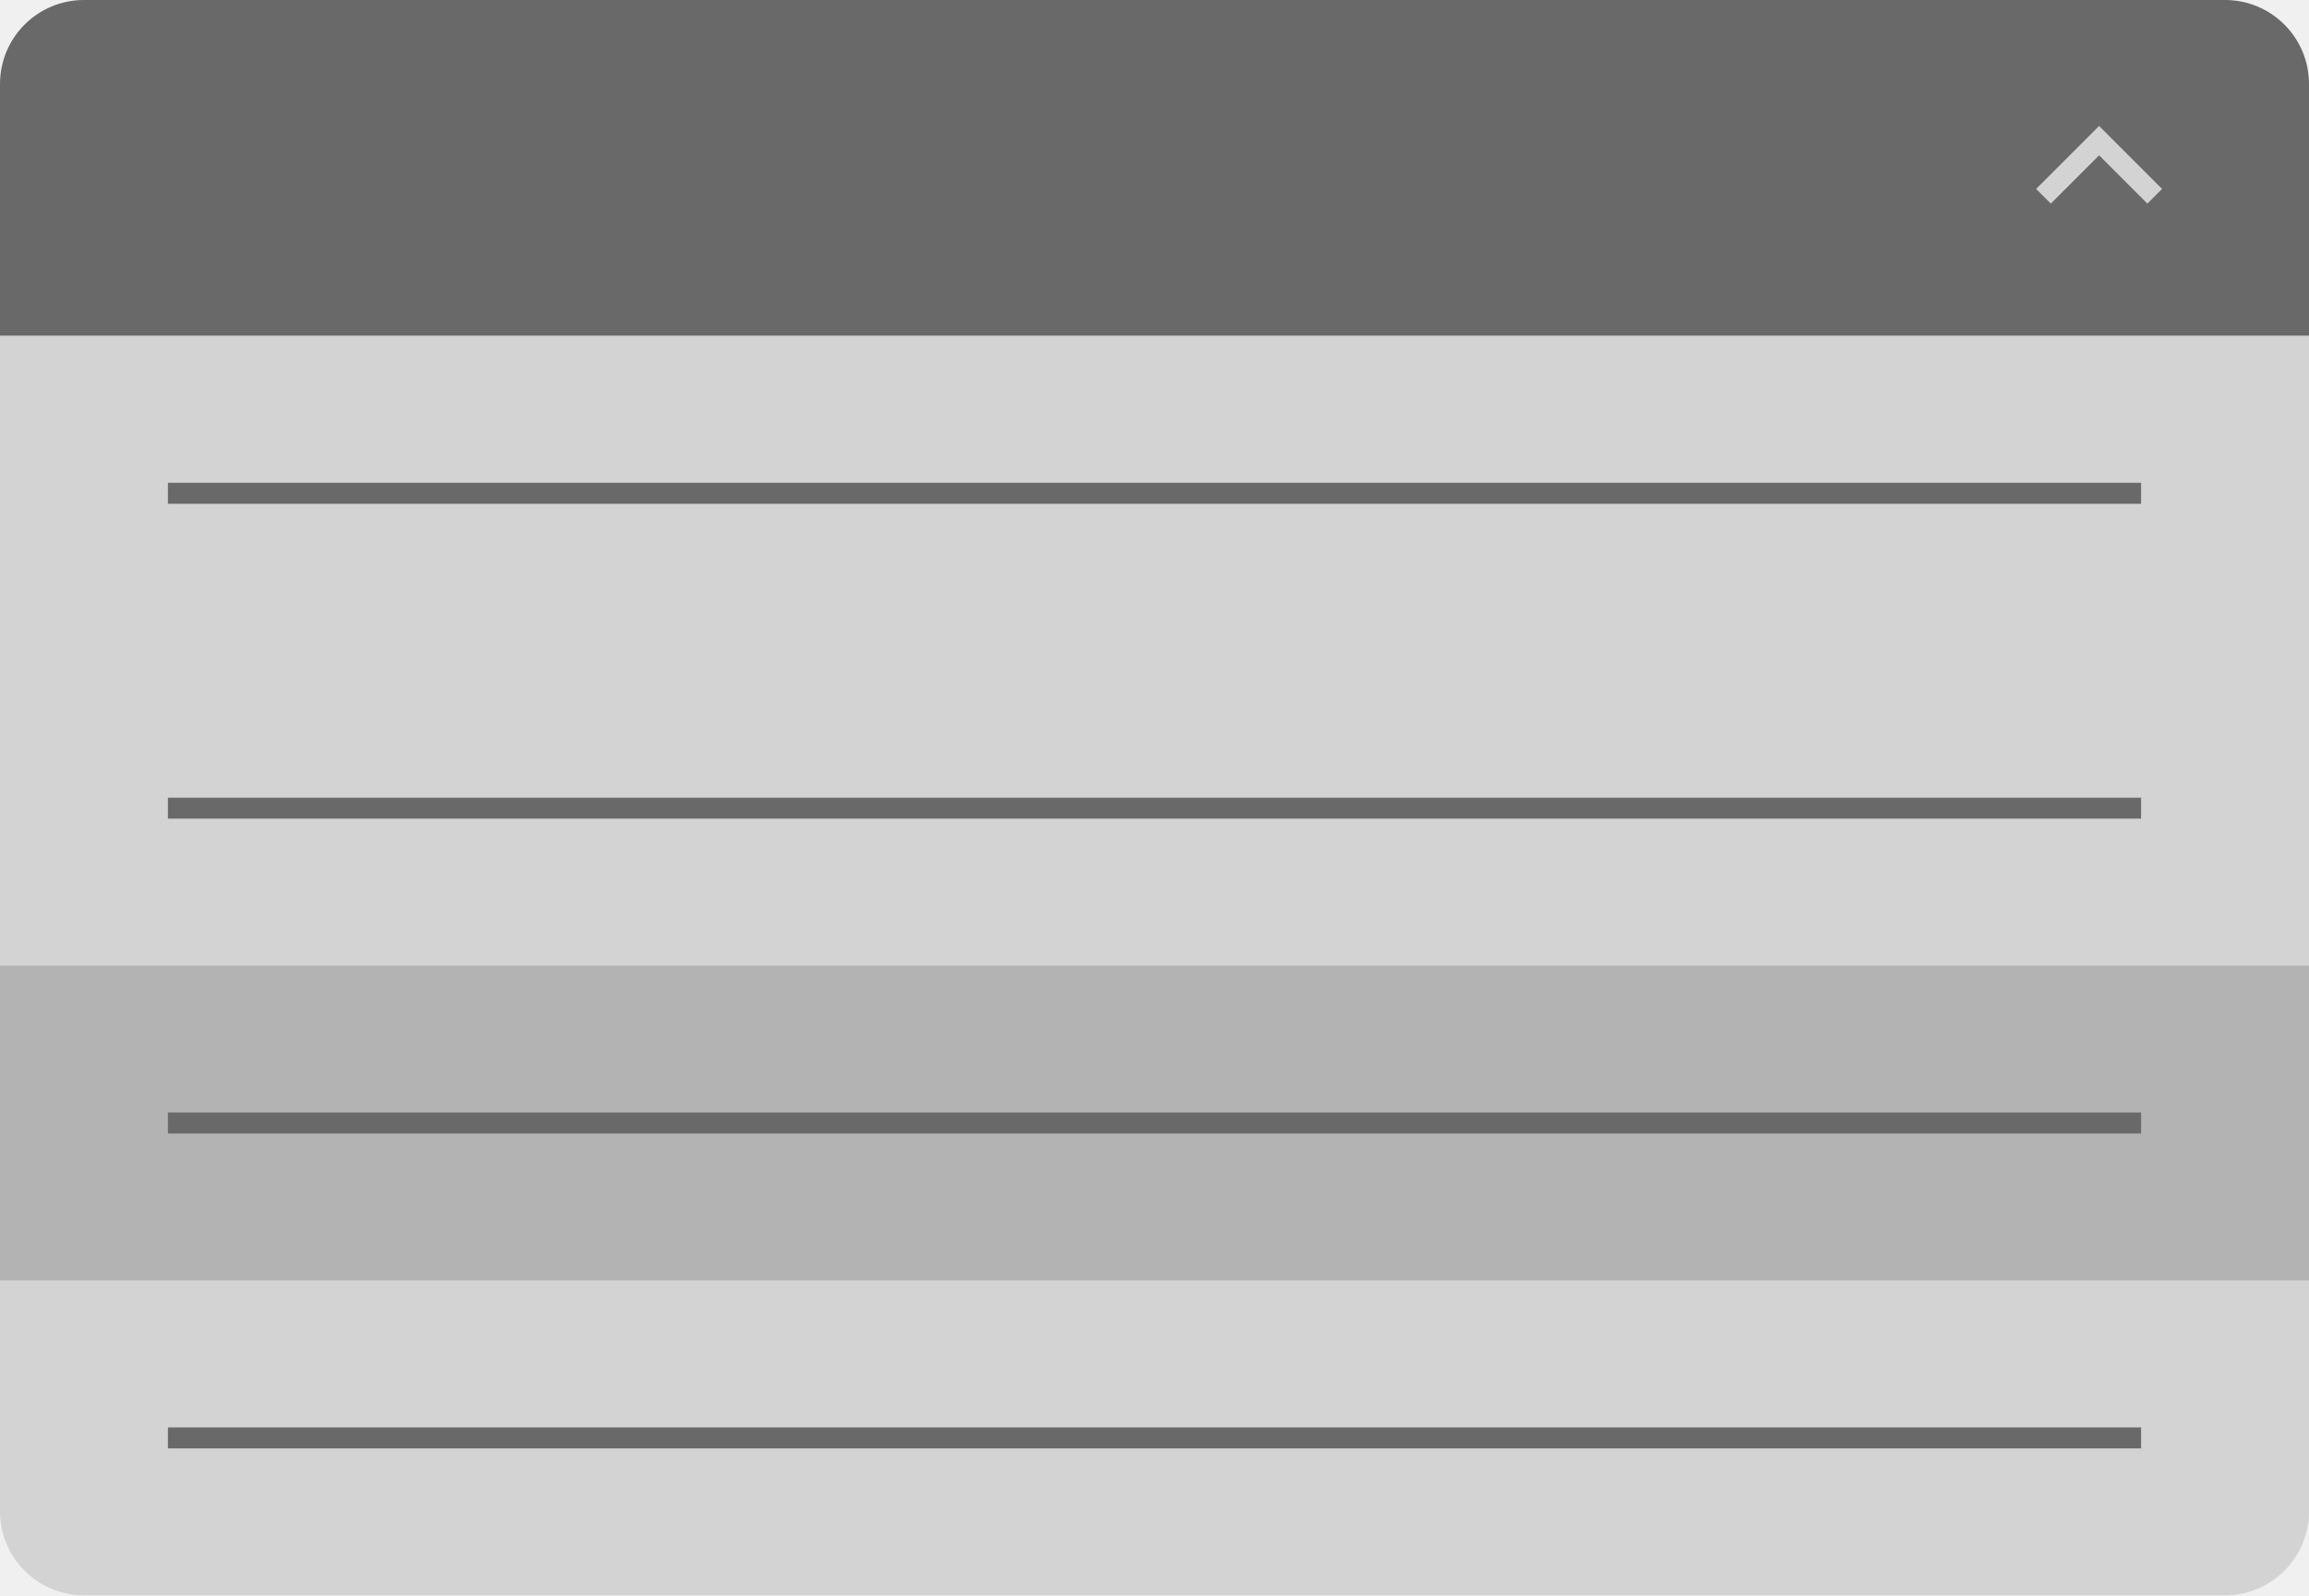
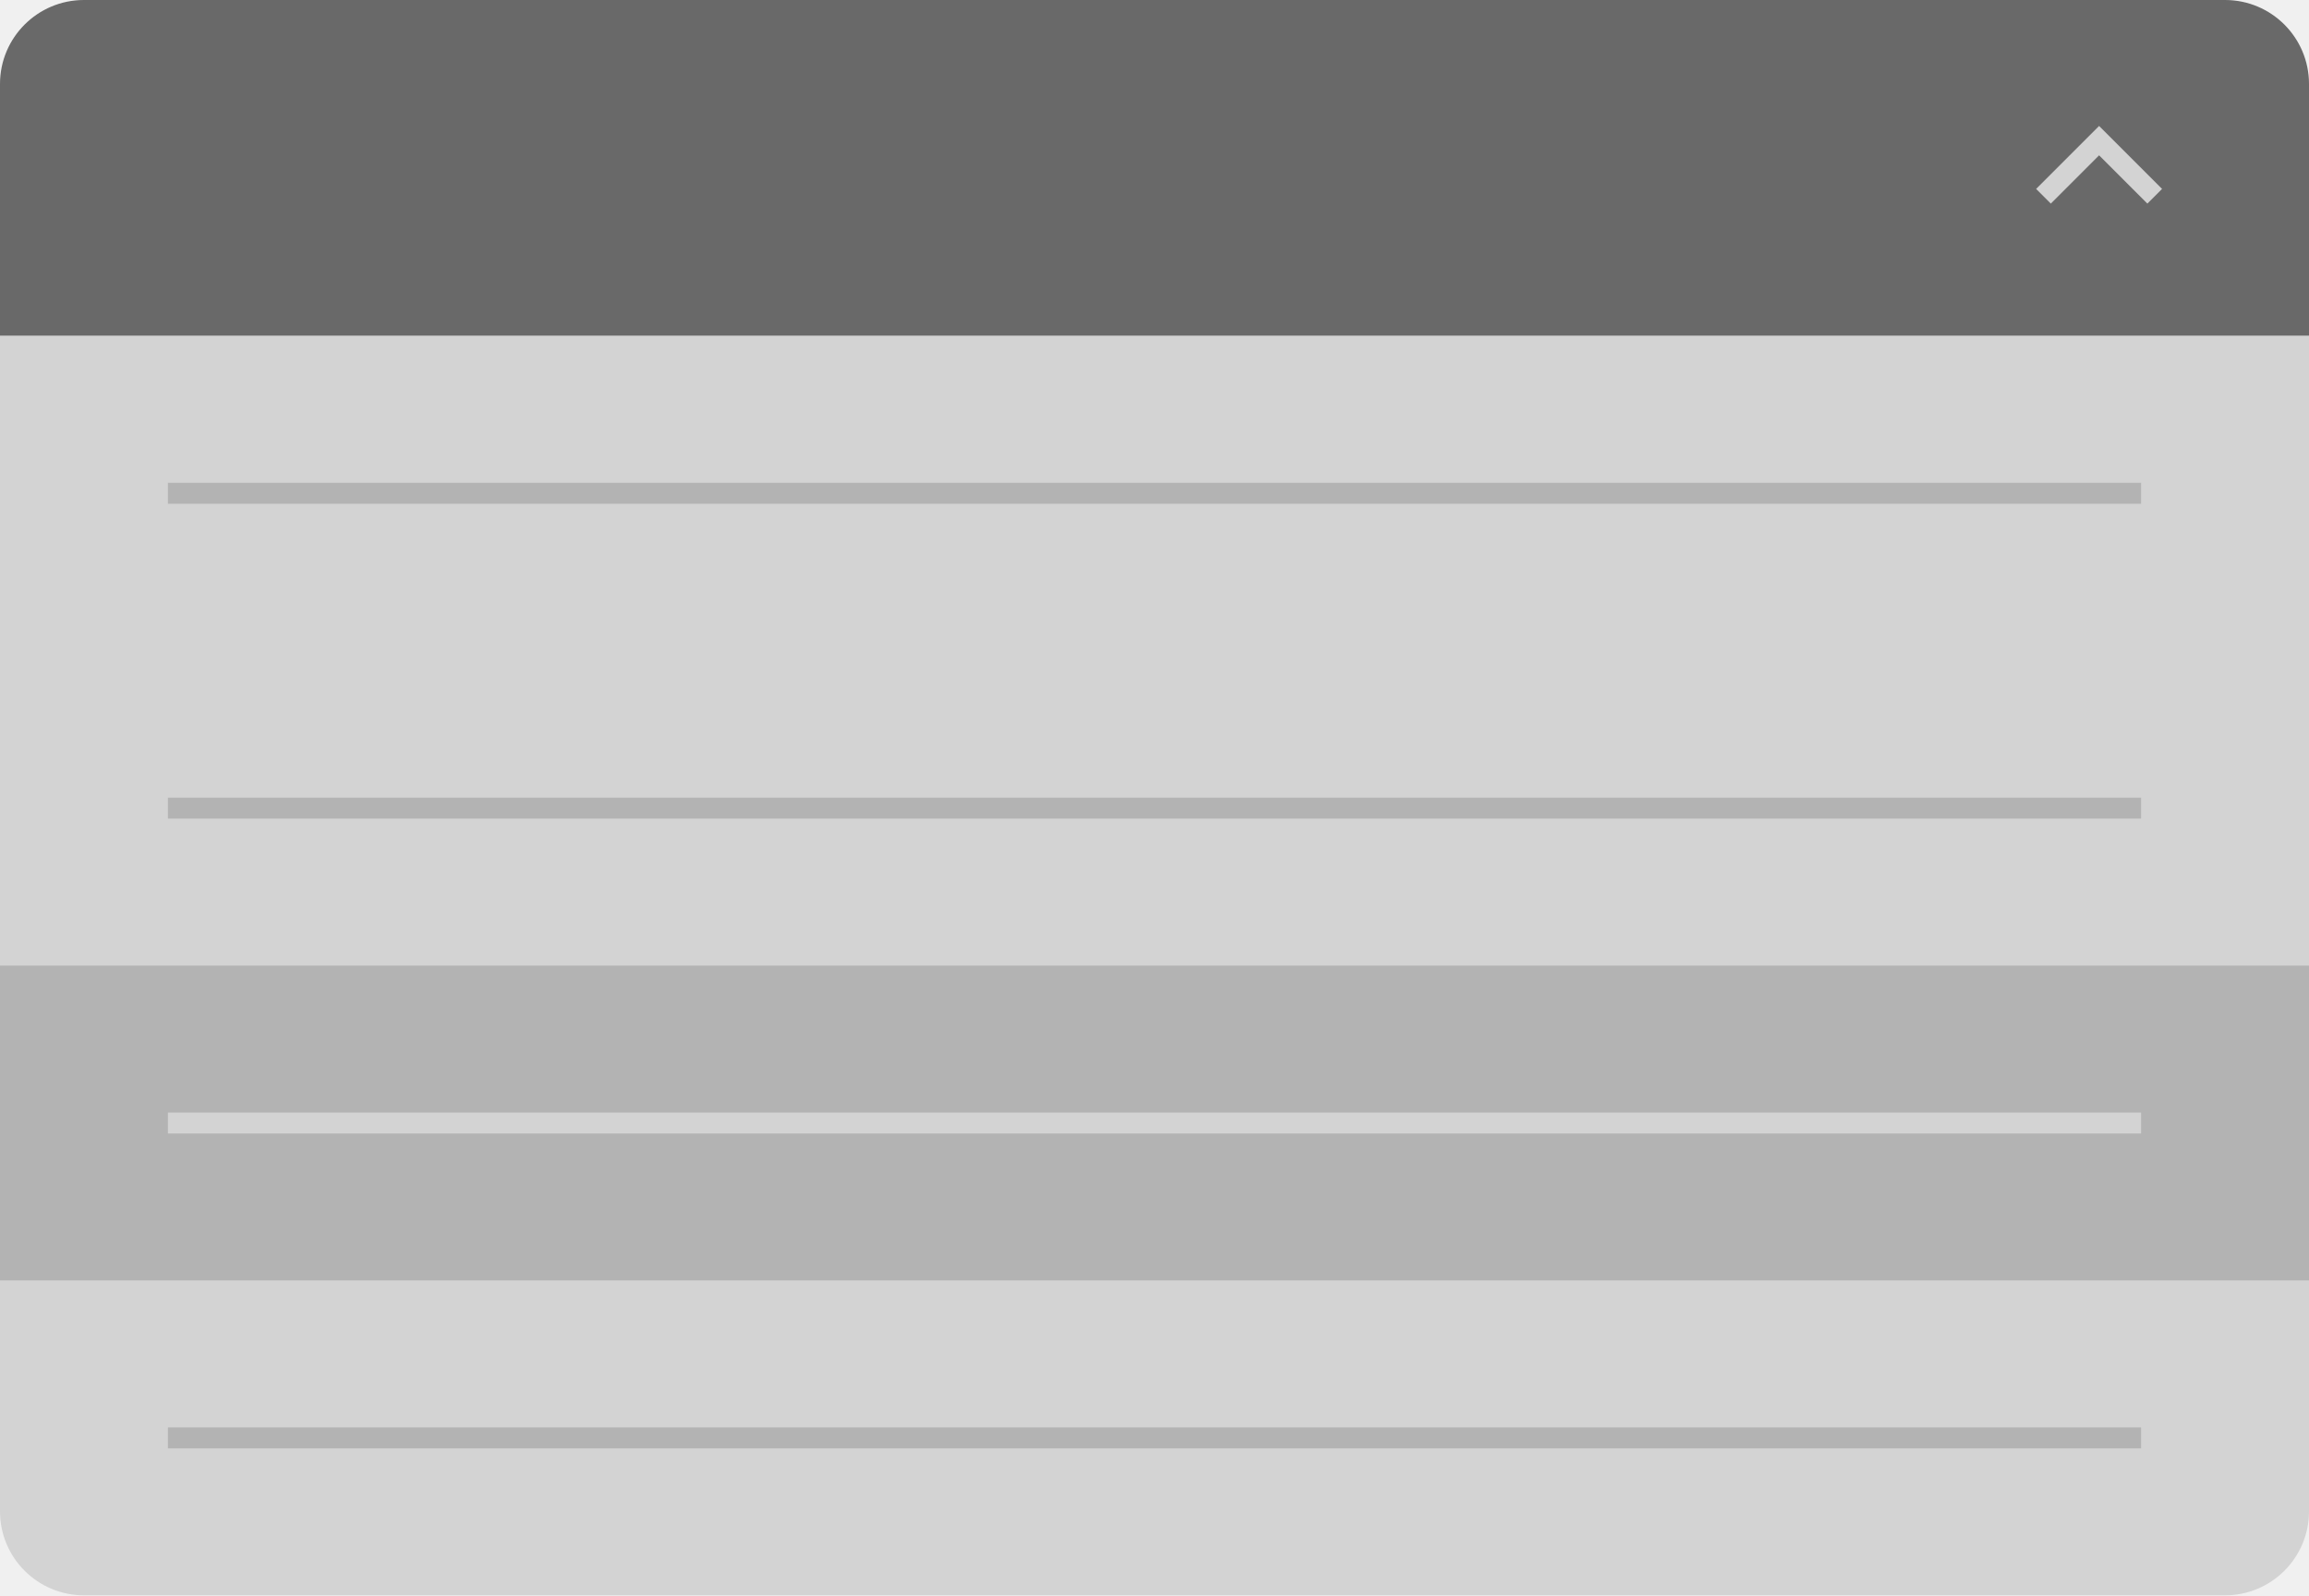
<svg xmlns="http://www.w3.org/2000/svg" width="220" height="152" viewBox="0 0 220 152" fill="none">
  <g clip-path="url(#clip0_2051_387)">
    <rect width="220" height="32" fill="#696969" />
    <path d="M194 18L200 12L206 18L204.6 19.4L200 14.8L195.4 19.4L194 18Z" fill="#D3D3D3" />
    <path d="M0 32H220V144C220 148.418 216.418 152 212 152H8C3.582 152 0 148.418 0 144V32Z" fill="#D3D3D3" />
-     <rect width="188" height="2" transform="translate(16 46)" fill="#696969" />
-     <rect width="188" height="2" transform="translate(16 76)" fill="#696969" />
+     <rect width="188" height="2" transform="translate(16 46)" fill="#B3B3B3" />
+     <rect width="188" height="2" transform="translate(16 76)" fill="#B3B3B3" />
    <rect width="220" height="30" transform="translate(0 92)" fill="#B3B3B3" />
-     <rect width="188" height="2" transform="translate(16 106)" fill="#696969" />
-     <rect width="188" height="2" transform="translate(16 136)" fill="#696969" />
+     <rect width="188" height="2" transform="translate(16 106)" fill="#D3D3D3" />
+     <rect width="188" height="2" transform="translate(16 136)" fill="#B3B3B3" />
  </g>
  <defs>
    <clipPath id="clip0_2051_387">
      <rect width="220" height="152" rx="8" fill="white" />
    </clipPath>
  </defs>
</svg>
